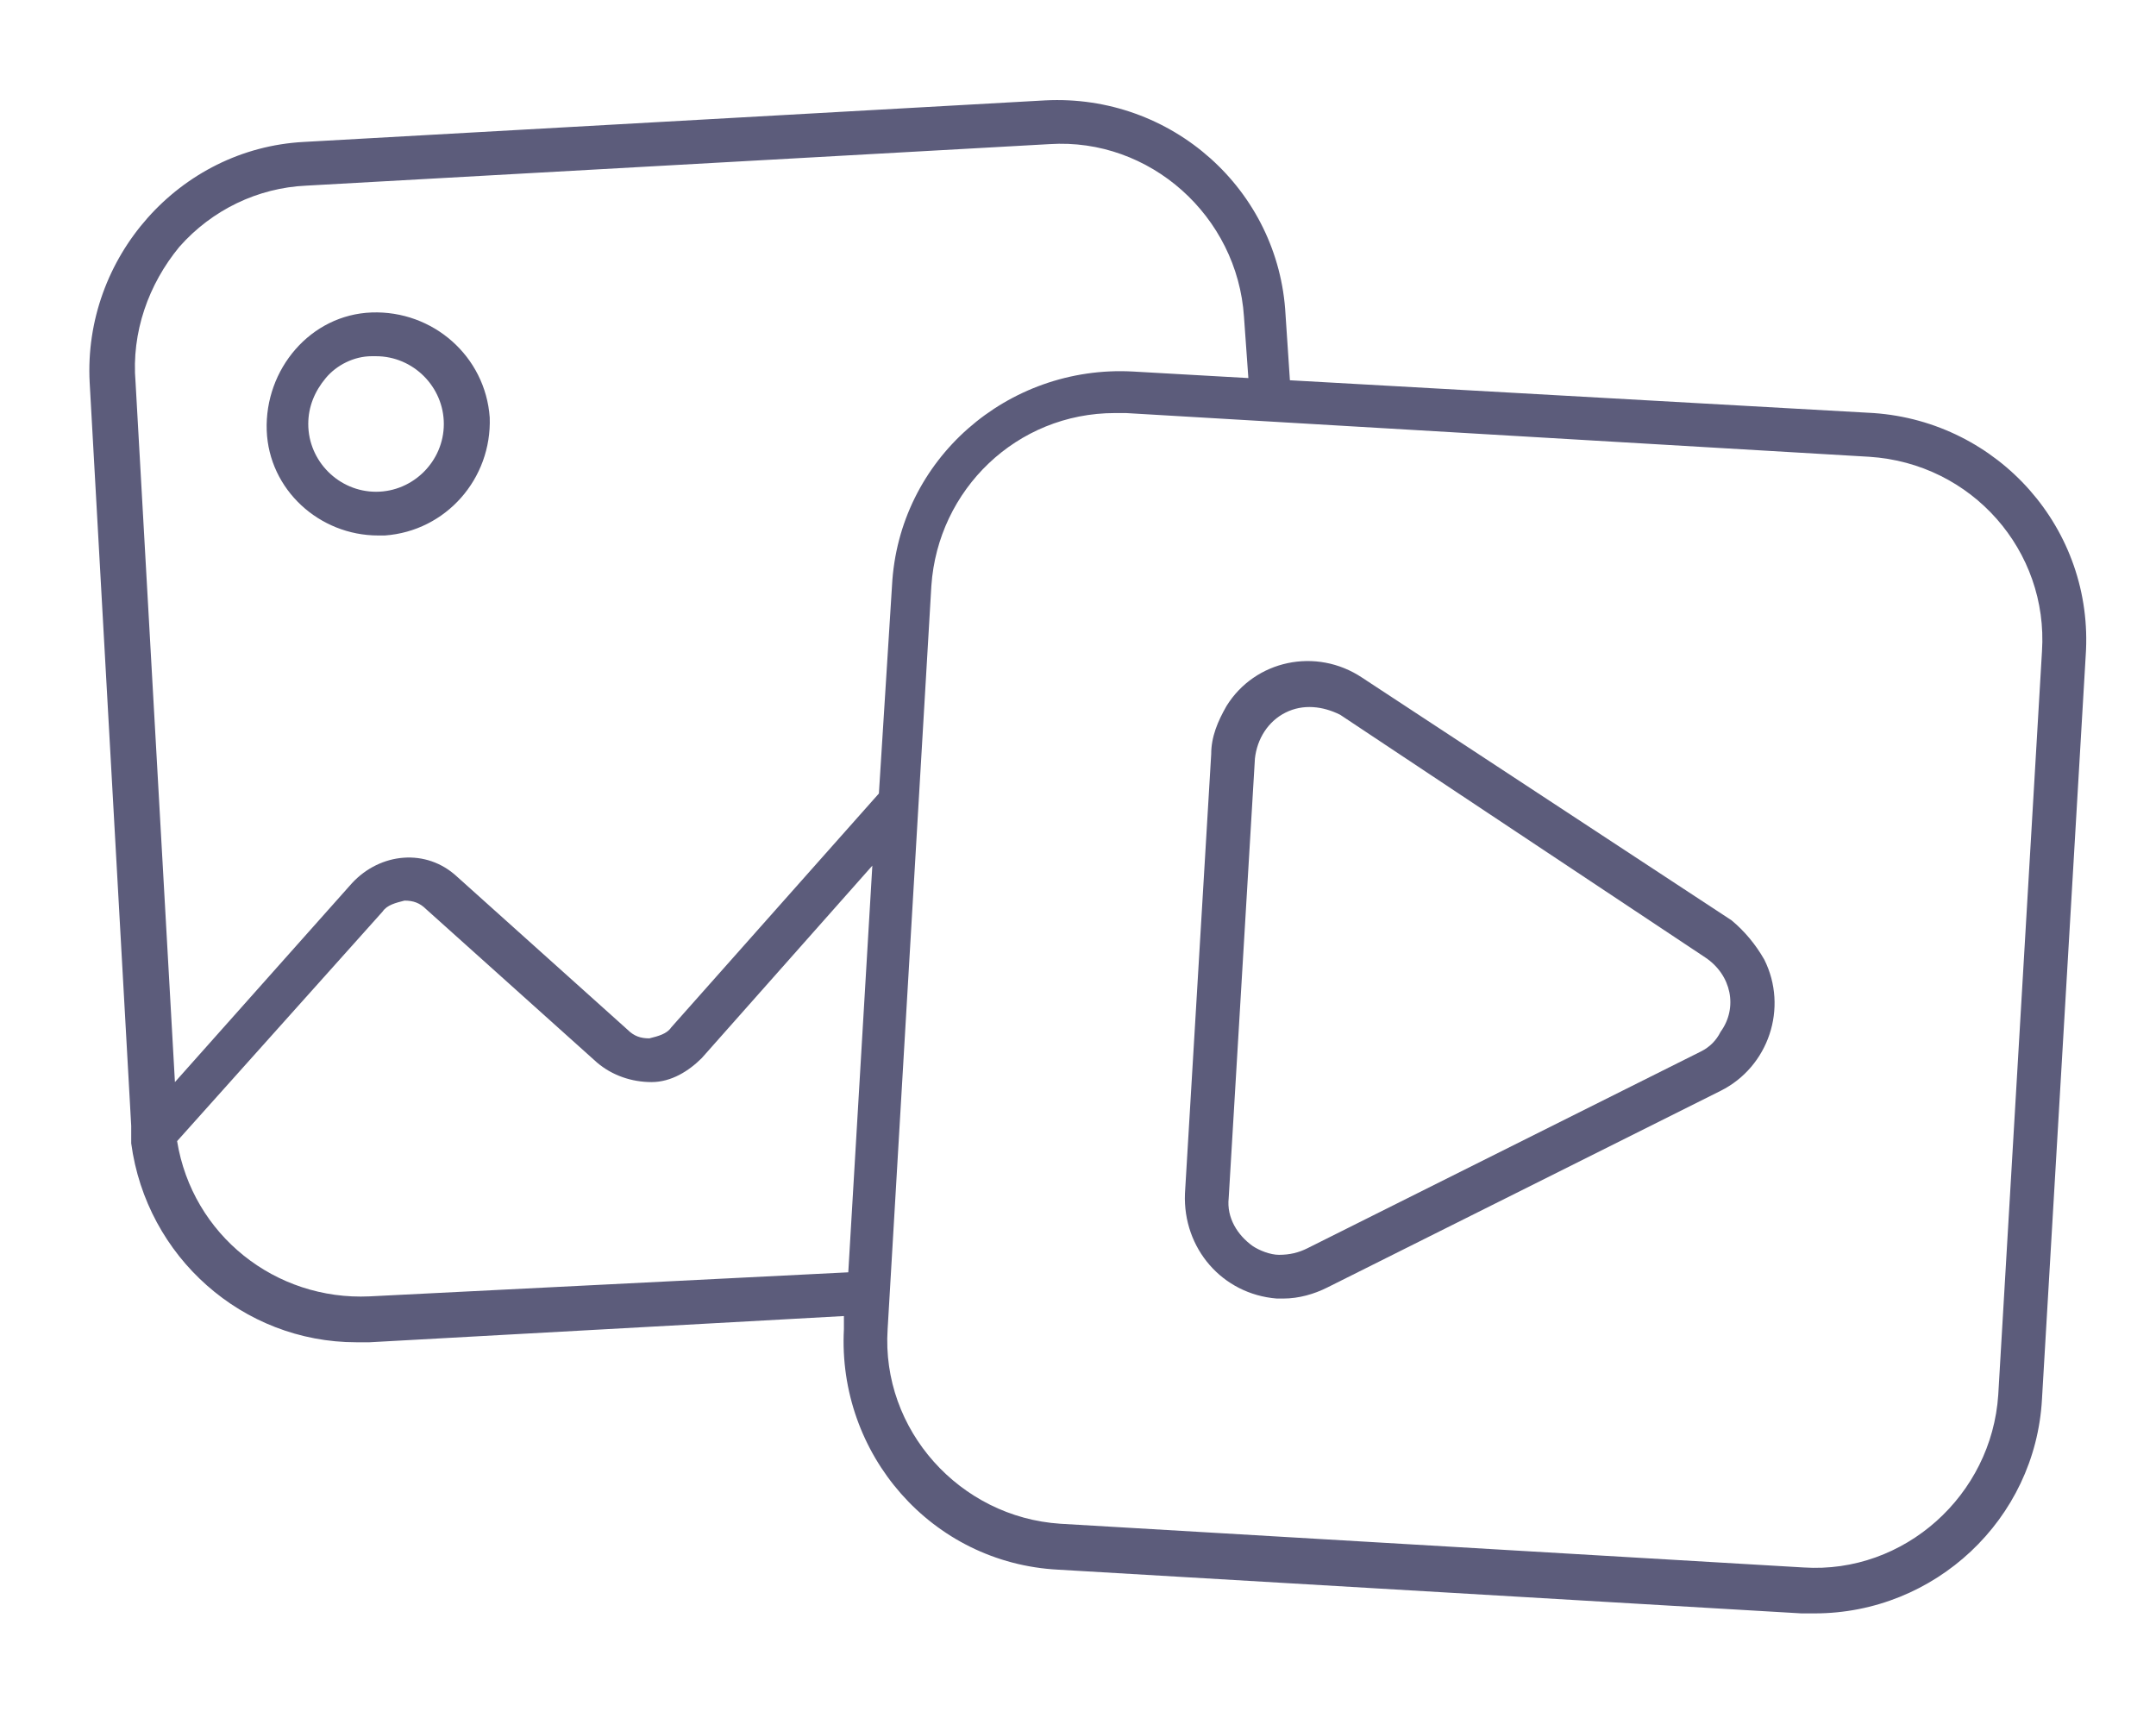
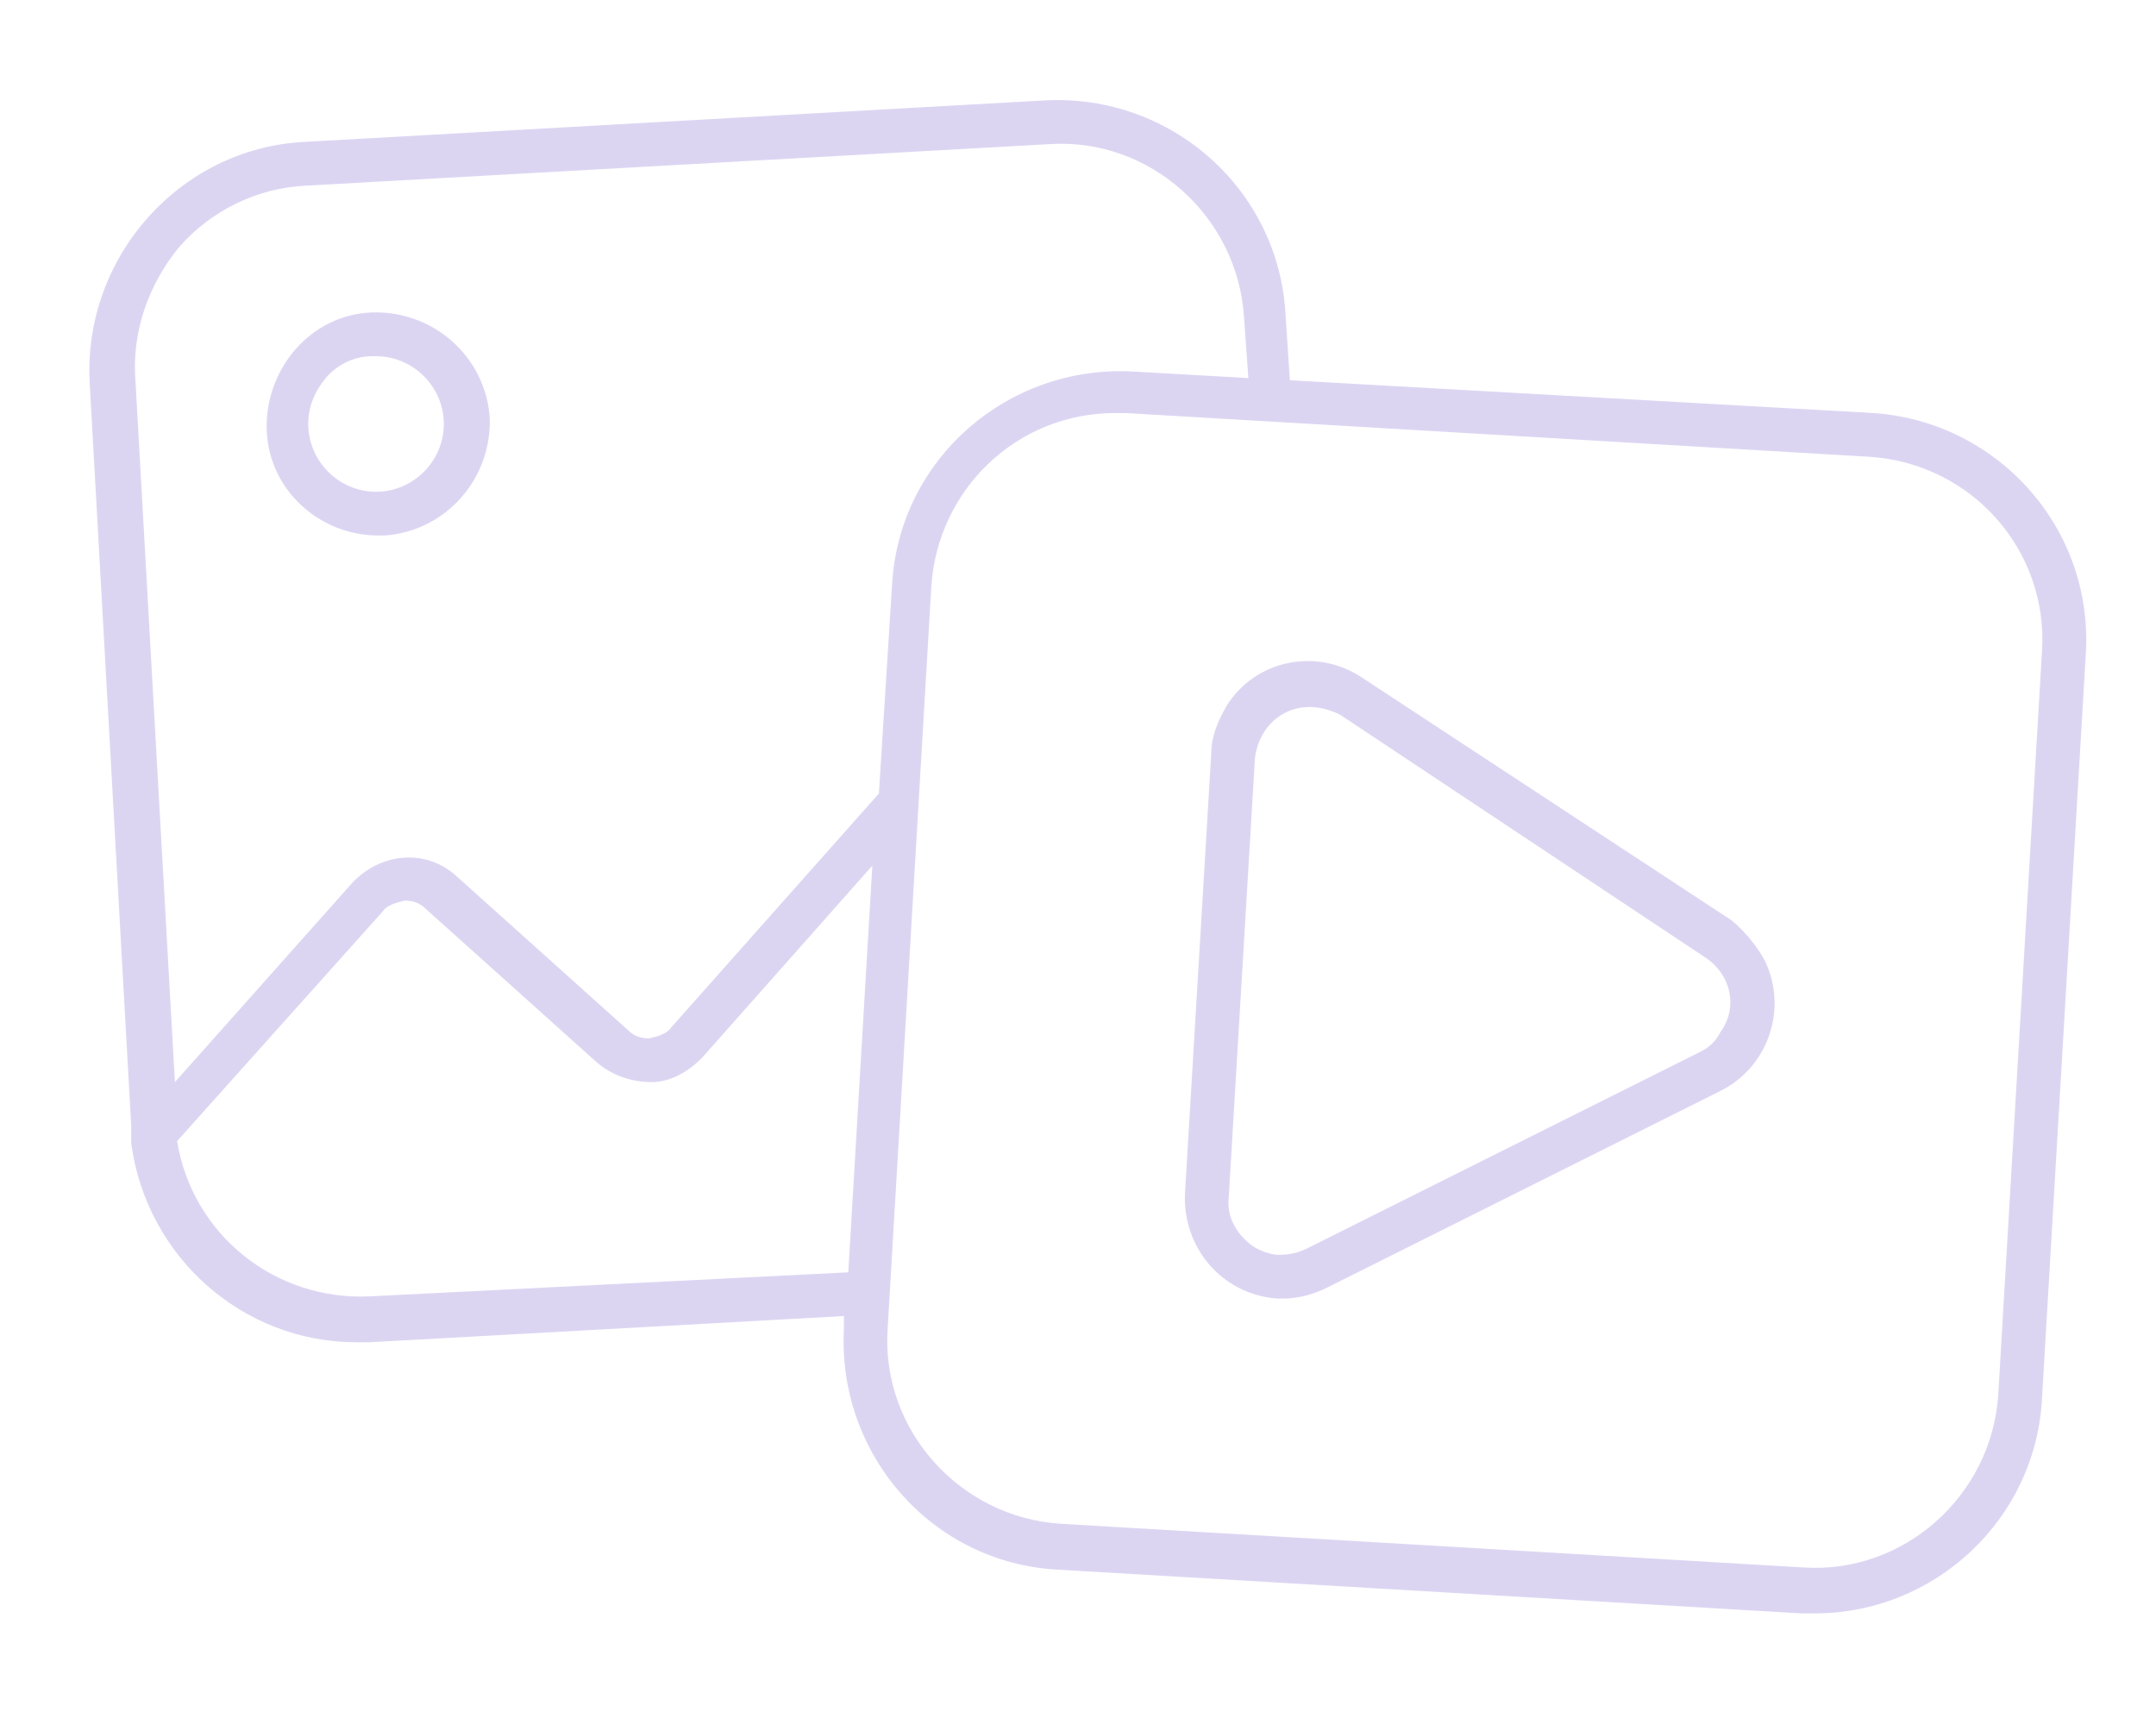
<svg xmlns="http://www.w3.org/2000/svg" width="97" height="77" viewBox="0 0 97 77" fill="none">
-   <path d="M17.017 24.09H17.312C20.066 23.893 22.132 21.533 22.033 18.779C21.837 16.025 19.476 13.959 16.722 14.057C13.968 14.156 11.902 16.615 12 19.369C12.099 22.025 14.361 24.09 17.017 24.09ZM14.656 17.008C15.148 16.418 15.935 16.025 16.722 16.025H16.919C18.591 16.025 19.968 17.402 19.968 19.074C19.968 20.746 18.591 22.123 16.919 22.123C15.246 22.123 13.869 20.746 13.869 19.074C13.869 18.287 14.164 17.598 14.656 17.008Z" fill="#5C5C7B" />
-   <path d="M84.296 18.582L58.034 17.107L57.837 14.156C57.542 8.549 52.722 4.221 47.017 4.516L13.673 6.385C8.067 6.68 3.739 11.598 4.034 17.205L5.903 50.648V51.434C6.591 56.549 10.919 60.385 16.034 60.385H16.624L37.968 59.205V59.795C37.673 65.402 41.903 70.32 47.608 70.615L81.05 72.582H81.64C87.05 72.582 91.575 68.353 91.87 62.943L93.837 29.5C94.231 23.795 89.903 18.975 84.296 18.582ZM8.067 11.107C9.542 9.434 11.607 8.451 13.771 8.352L47.214 6.484C51.739 6.189 55.673 9.729 55.968 14.254L56.165 17.008L50.952 16.713C45.345 16.418 40.427 20.648 40.132 26.352L39.542 35.697L30.198 46.221C30.001 46.516 29.608 46.615 29.214 46.713C28.821 46.713 28.526 46.615 28.23 46.32L20.558 39.434C19.181 38.156 17.116 38.352 15.837 39.73L7.87 48.68L6.099 17.205C5.903 14.943 6.69 12.779 8.067 11.107ZM16.624 58.32C12.394 58.516 8.657 55.566 7.968 51.336L17.214 41.008C17.411 40.713 17.804 40.615 18.198 40.516C18.591 40.516 18.886 40.615 19.181 40.91L26.853 47.795C27.542 48.385 28.427 48.68 29.312 48.68C30.198 48.68 30.985 48.188 31.575 47.598L39.247 38.943L38.165 57.238L16.624 58.32ZM91.87 29.303L89.903 62.746C89.608 67.27 85.673 70.811 81.148 70.516L47.706 68.549C43.181 68.254 39.64 64.32 39.935 59.795L41.903 26.352C42.198 22.025 45.739 18.582 50.165 18.582H50.657L84.099 20.549C88.722 20.844 92.165 24.779 91.87 29.303Z" fill="#5C5C7B" />
-   <path d="M77.903 41.402L61.28 30.484C59.214 29.107 56.46 29.697 55.181 31.762C54.788 32.451 54.493 33.139 54.493 33.926L53.312 53.697C53.214 56.156 54.985 58.221 57.444 58.418H57.739C58.427 58.418 59.116 58.221 59.706 57.926L77.411 49.074C79.575 47.992 80.46 45.336 79.378 43.172C78.985 42.484 78.493 41.893 77.903 41.402ZM76.526 47.303L58.821 56.156C58.427 56.352 58.034 56.451 57.542 56.451C57.149 56.451 56.657 56.254 56.362 56.057C55.673 55.566 55.181 54.779 55.28 53.893L56.46 34.123C56.558 33.238 57.05 32.451 57.837 32.057C58.624 31.664 59.509 31.762 60.296 32.156L76.722 43.074C77.903 43.861 78.198 45.336 77.411 46.418C77.214 46.812 76.919 47.107 76.526 47.303Z" fill="#5C5C7B" />
+   <path d="M17.017 24.09H17.312C20.066 23.893 22.132 21.533 22.033 18.779C21.837 16.025 19.476 13.959 16.722 14.057C13.968 14.156 11.902 16.615 12 19.369C12.099 22.025 14.361 24.09 17.017 24.09ZM14.656 17.008C15.148 16.418 15.935 16.025 16.722 16.025H16.919C18.591 16.025 19.968 17.402 19.968 19.074C19.968 20.746 18.591 22.123 16.919 22.123C15.246 22.123 13.869 20.746 13.869 19.074C13.869 18.287 14.164 17.598 14.656 17.008Z" fill="#DCD5F2" />
+   <path d="M84.296 18.582L58.034 17.107L57.837 14.156C57.542 8.549 52.722 4.221 47.017 4.516L13.673 6.385C8.067 6.68 3.739 11.598 4.034 17.205L5.903 50.648V51.434C6.591 56.549 10.919 60.385 16.034 60.385H16.624L37.968 59.205V59.795C37.673 65.402 41.903 70.32 47.608 70.615L81.05 72.582H81.64C87.05 72.582 91.575 68.353 91.87 62.943L93.837 29.5C94.231 23.795 89.903 18.975 84.296 18.582ZM8.067 11.107C9.542 9.434 11.607 8.451 13.771 8.352L47.214 6.484C51.739 6.189 55.673 9.729 55.968 14.254L56.165 17.008L50.952 16.713C45.345 16.418 40.427 20.648 40.132 26.352L39.542 35.697L30.198 46.221C30.001 46.516 29.608 46.615 29.214 46.713C28.821 46.713 28.526 46.615 28.23 46.32L20.558 39.434C19.181 38.156 17.116 38.352 15.837 39.73L7.87 48.68L6.099 17.205C5.903 14.943 6.69 12.779 8.067 11.107ZM16.624 58.32C12.394 58.516 8.657 55.566 7.968 51.336L17.214 41.008C17.411 40.713 17.804 40.615 18.198 40.516C18.591 40.516 18.886 40.615 19.181 40.91L26.853 47.795C27.542 48.385 28.427 48.68 29.312 48.68C30.198 48.68 30.985 48.188 31.575 47.598L39.247 38.943L38.165 57.238L16.624 58.32ZM91.87 29.303L89.903 62.746C89.608 67.27 85.673 70.811 81.148 70.516L47.706 68.549C43.181 68.254 39.64 64.32 39.935 59.795L41.903 26.352C42.198 22.025 45.739 18.582 50.165 18.582H50.657L84.099 20.549C88.722 20.844 92.165 24.779 91.87 29.303Z" fill="#DCD5F2" />
+   <path d="M77.903 41.402L61.28 30.484C59.214 29.107 56.46 29.697 55.181 31.762C54.788 32.451 54.493 33.139 54.493 33.926L53.312 53.697C53.214 56.156 54.985 58.221 57.444 58.418H57.739C58.427 58.418 59.116 58.221 59.706 57.926L77.411 49.074C79.575 47.992 80.46 45.336 79.378 43.172C78.985 42.484 78.493 41.893 77.903 41.402ZM76.526 47.303L58.821 56.156C58.427 56.352 58.034 56.451 57.542 56.451C57.149 56.451 56.657 56.254 56.362 56.057C55.673 55.566 55.181 54.779 55.28 53.893L56.46 34.123C56.558 33.238 57.05 32.451 57.837 32.057C58.624 31.664 59.509 31.762 60.296 32.156L76.722 43.074C77.903 43.861 78.198 45.336 77.411 46.418C77.214 46.812 76.919 47.107 76.526 47.303Z" fill="#DCD5F2" />
</svg>
